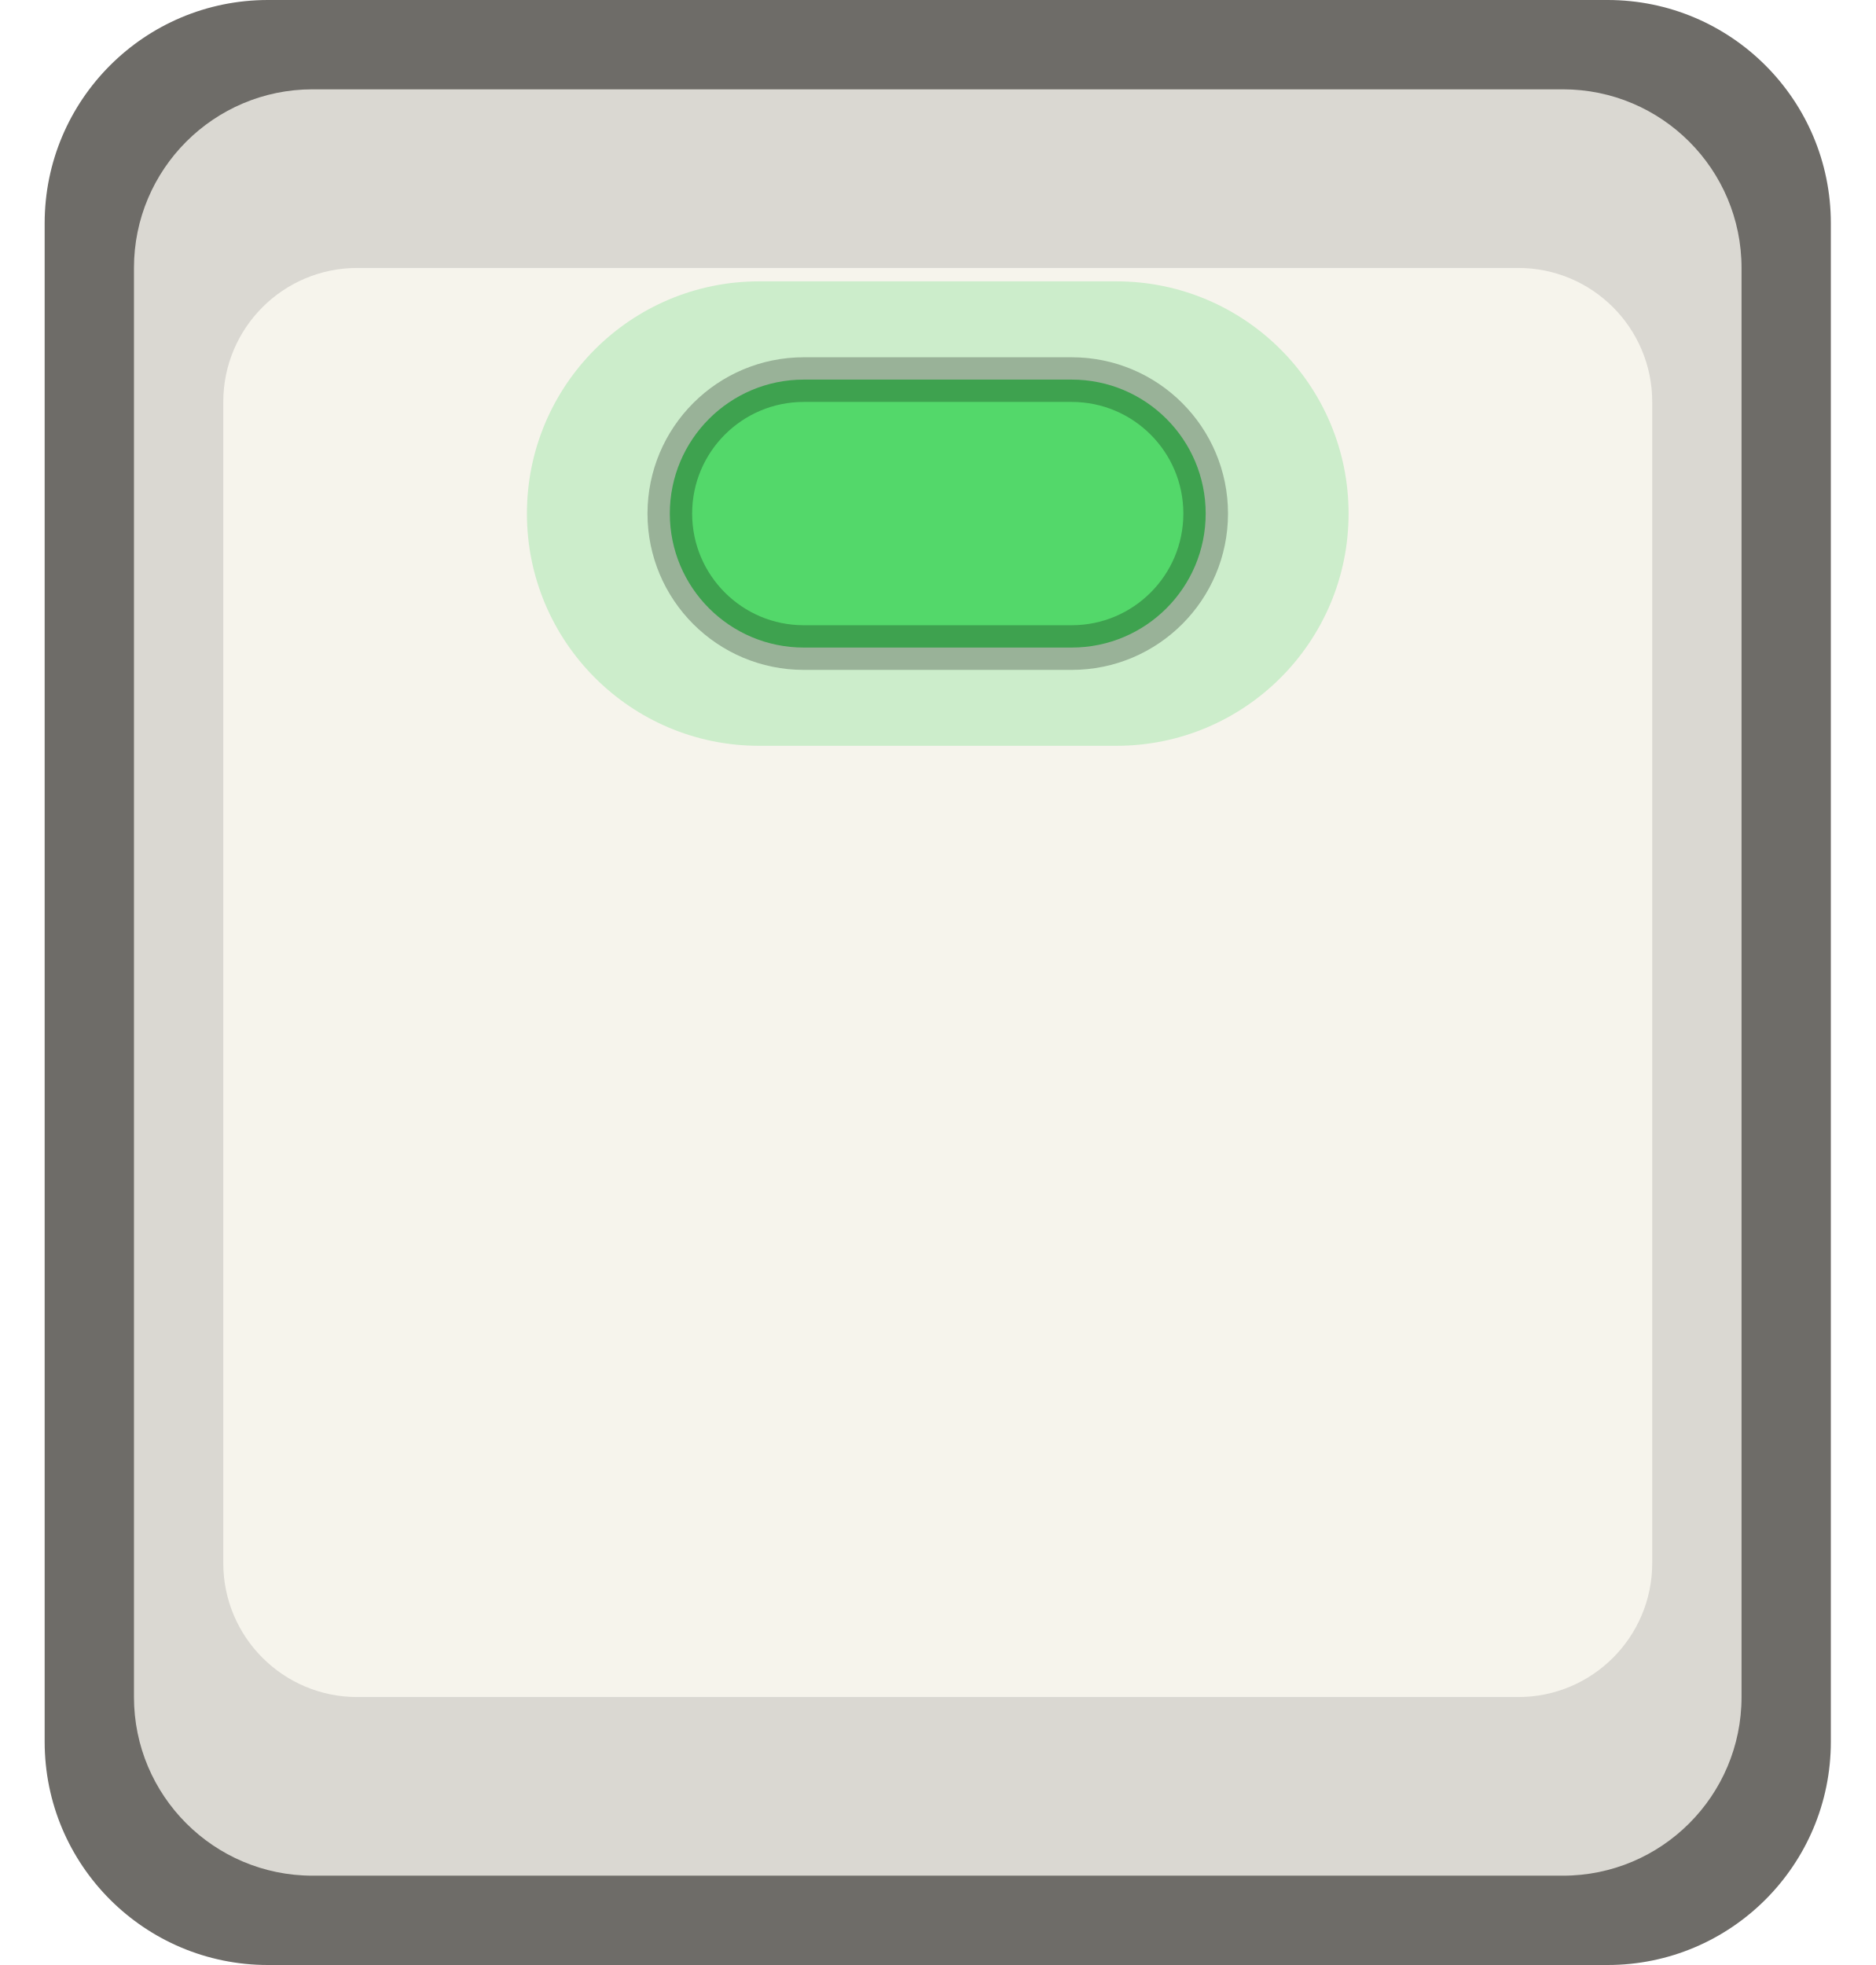
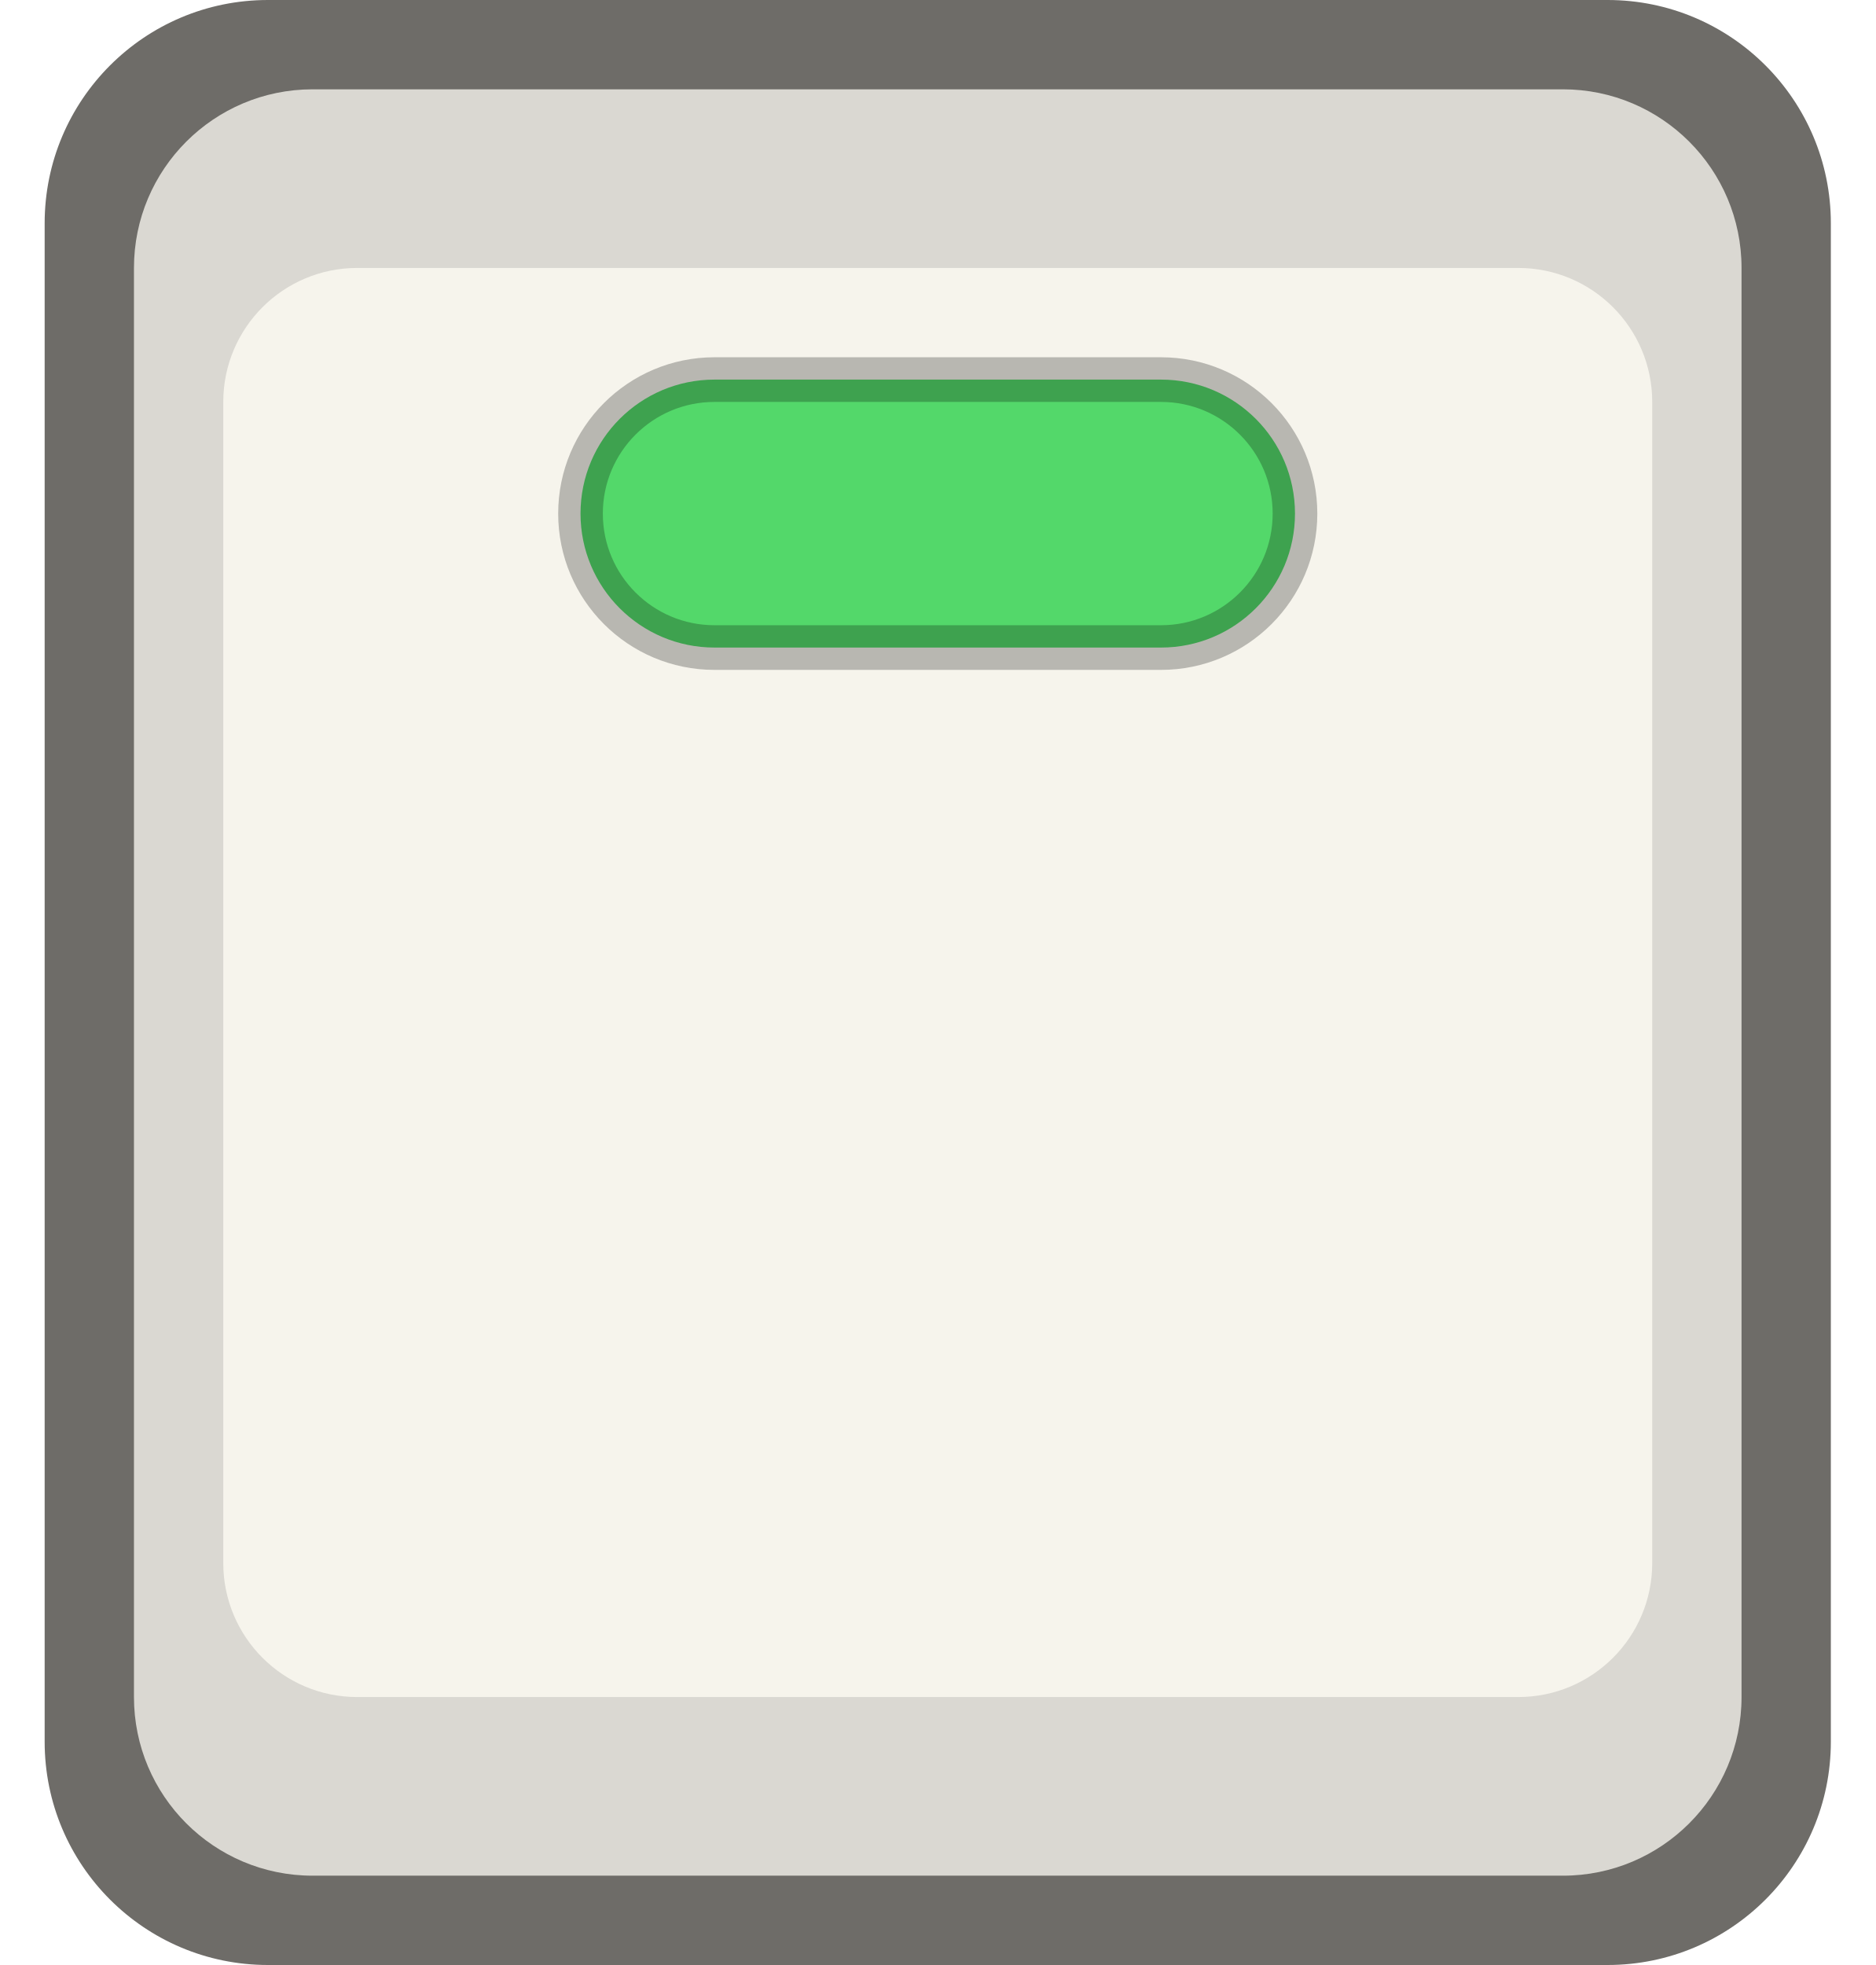
<svg xmlns="http://www.w3.org/2000/svg" width="21" height="22" viewBox="0 0 21 22">
  <g transform="translate(0.5 0)">
    <rect x="0" y="0" width="20" height="22" rx="2.5" fill="#6e6c68" />
    <rect x="1" y="1" width="18" height="20" rx="2" fill="#dad8d2" />
    <rect x="2" y="3" width="16" height="16" rx="1.5" fill="#f6f4ec" />
  </g>
-   <rect x="5.9" y="3.15" width="9.2" height="5.2" rx="2.6" fill="#53d86a40" />
-   <rect x="7.5" y="4.25" width="6" height="3" rx="1.5" fill="#53d86a" />
-   <rect x="7.5" y="4.25" width="6" height="3" rx="1.5" fill="none" stroke="#00000040" stroke-width="0.5" />
+   <rect x="6.5" y="4.25" width="8" height="3" rx="1.5" fill="#53d86a" />
+   <rect x="6.5" y="4.25" width="8" height="3" rx="1.5" fill="none" stroke="#00000040" stroke-width="0.5" />
</svg>
